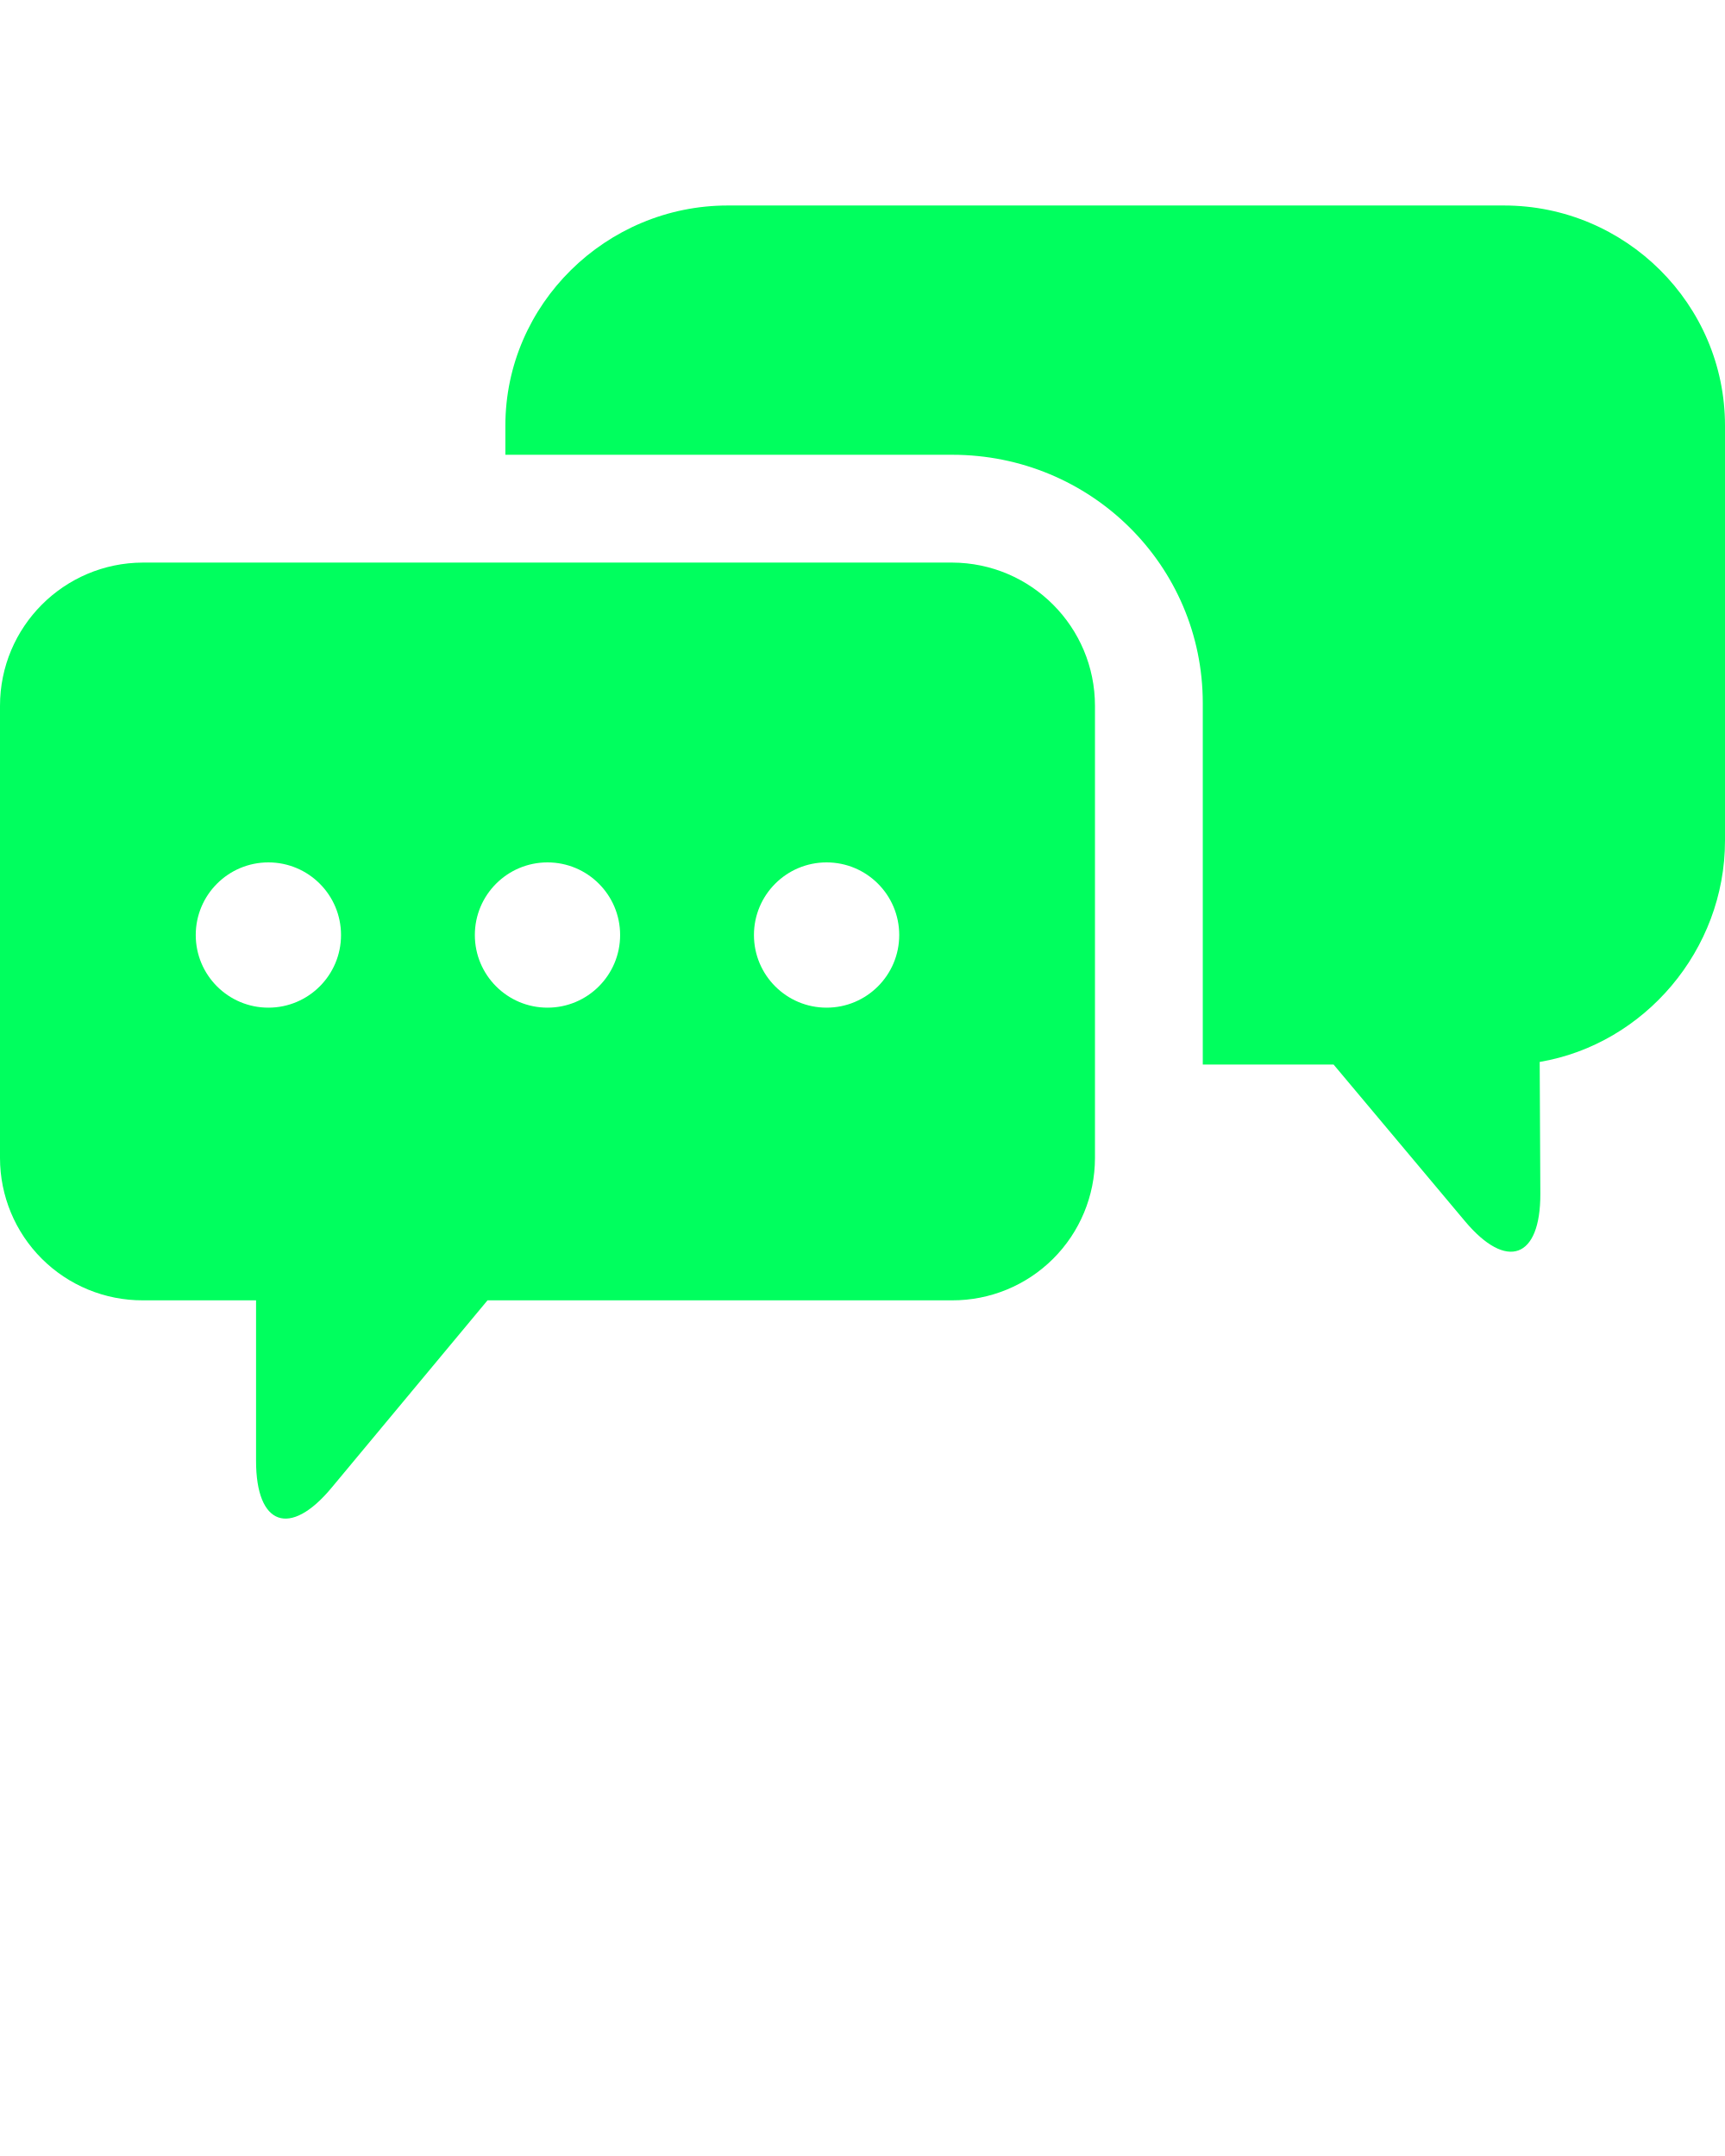
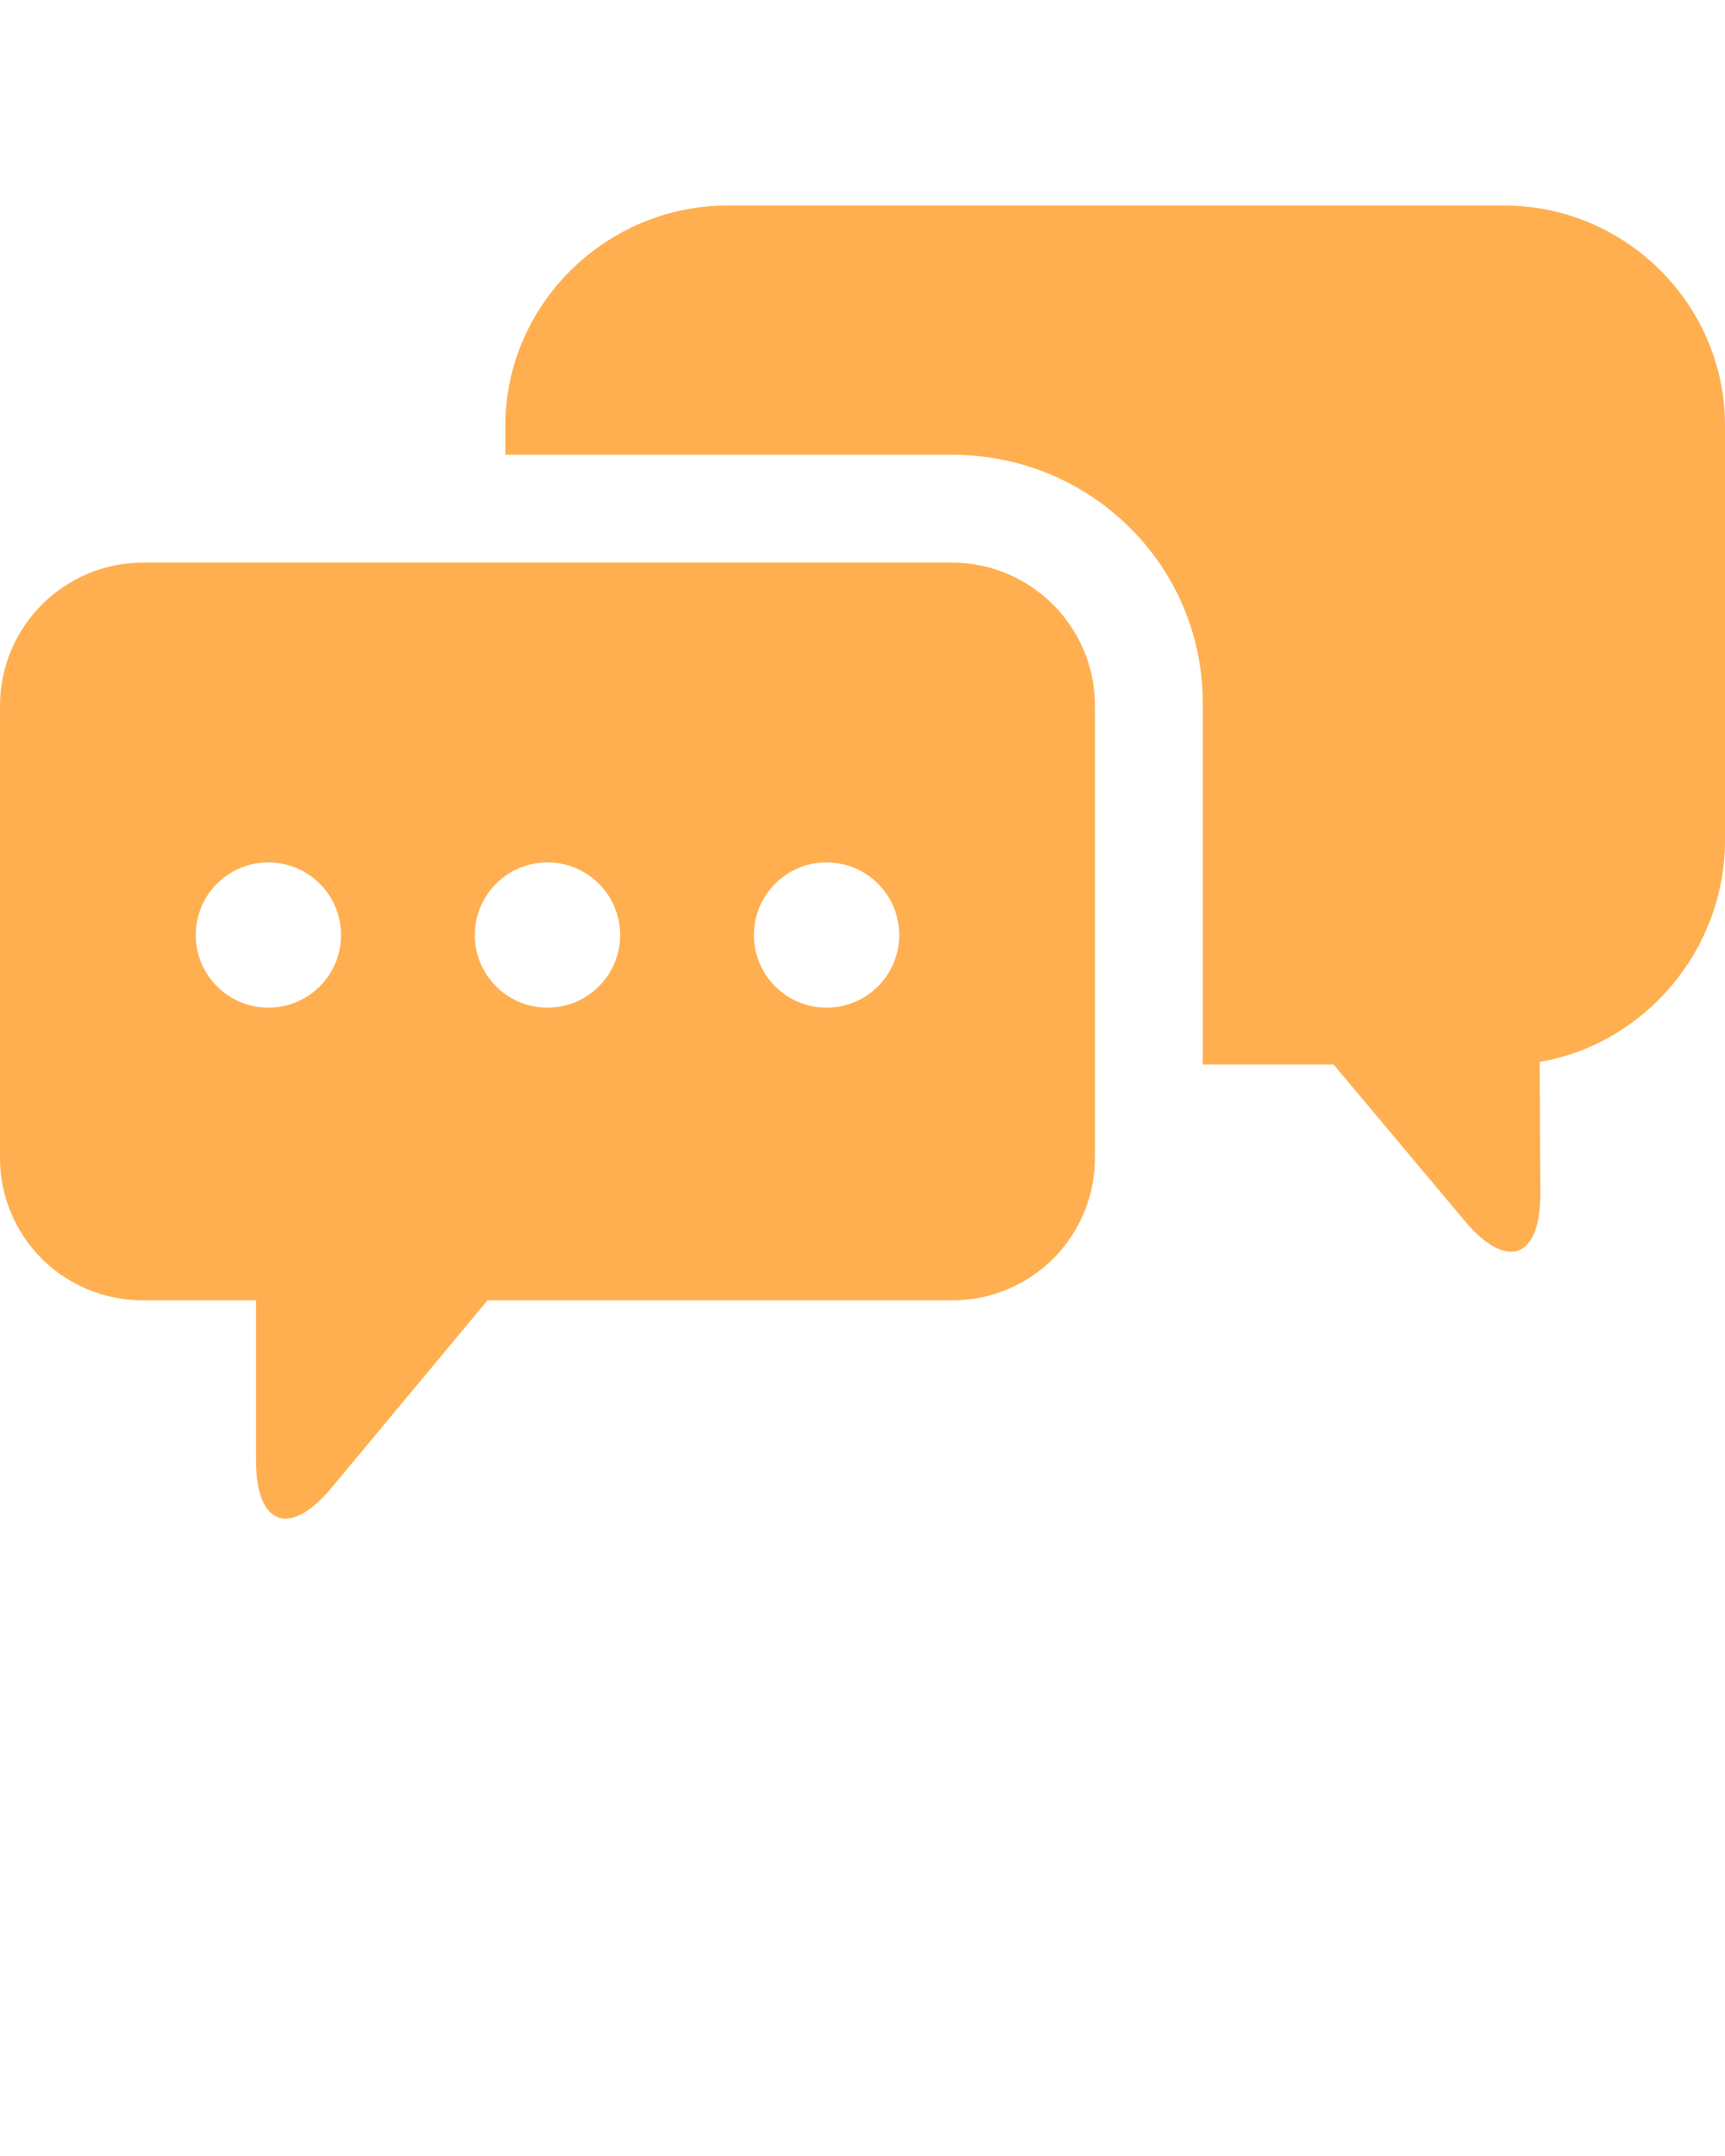
- <svg xmlns="http://www.w3.org/2000/svg" data-name="Layer 1" viewBox="0 0 512 640" x="0px" y="0px" fill="#00ff5e">
+ <svg xmlns="http://www.w3.org/2000/svg" data-name="Layer 1" viewBox="0 0 512 640" x="0px" y="0px" fill="#FFAF50">
  <path d="M282.6,167H42.4A42.53,42.53,0,0,0,0,209.55v134.2A42.27,42.27,0,0,0,42.4,386H76v47.65c0,19.25,10.08,22.82,22.4,8L144.7,386H282.6A42.27,42.27,0,0,0,325,343.75V209.55A42.53,42.53,0,0,0,282.6,167ZM79.66,299.12a21.56,21.56,0,1,1,21.56-21.56A21.56,21.56,0,0,1,79.66,299.12Zm82.84,0a21.56,21.56,0,1,1,21.56-21.56A21.56,21.56,0,0,1,162.5,299.12Zm82.84,0a21.56,21.56,0,1,1,21.56-21.56A21.56,21.56,0,0,1,245.34,299.12Z" />
  <path d="M446.4,61H216c-36.06,0-66,29.29-66,65.35V135H282.65c41,0,74.35,32.73,74.35,73.75V316h38.82l39,46.51c12.37,14.75,22.44,11.1,22.37-8.15L457,315.23c31.07-5.27,55-33.22,55-65.68V126.35C512,90.29,482.46,61,446.4,61Z" />
</svg>
